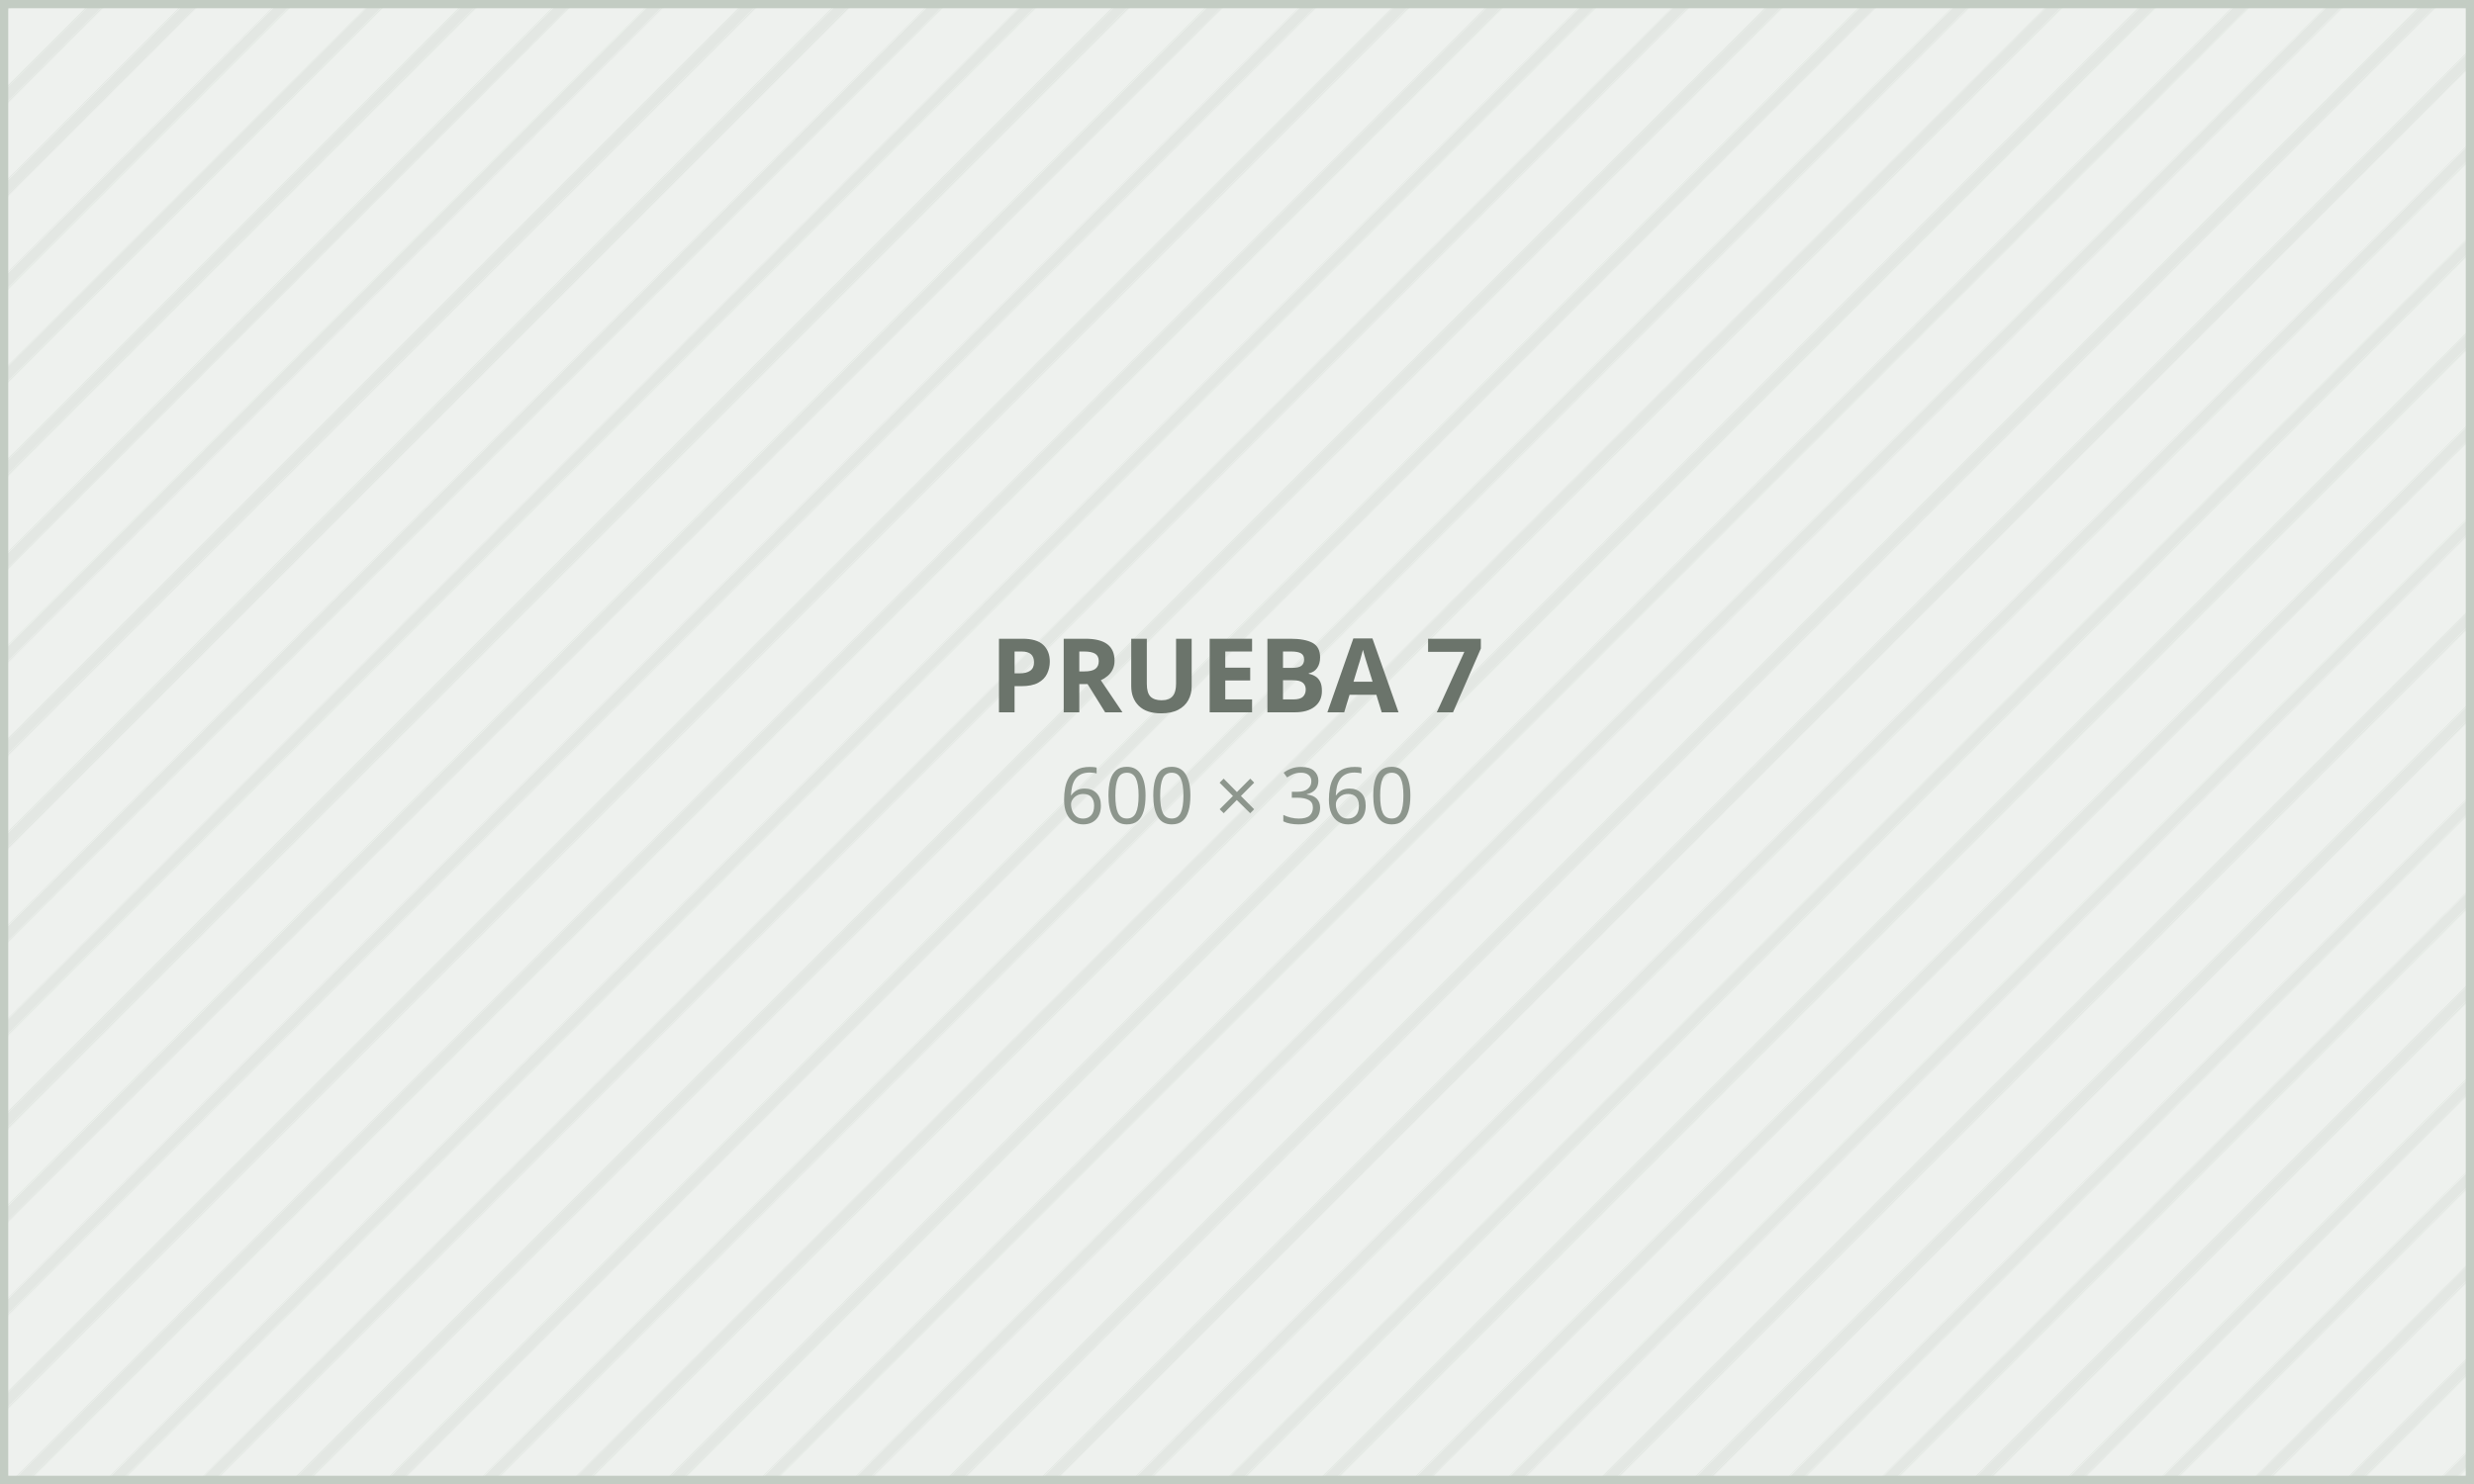
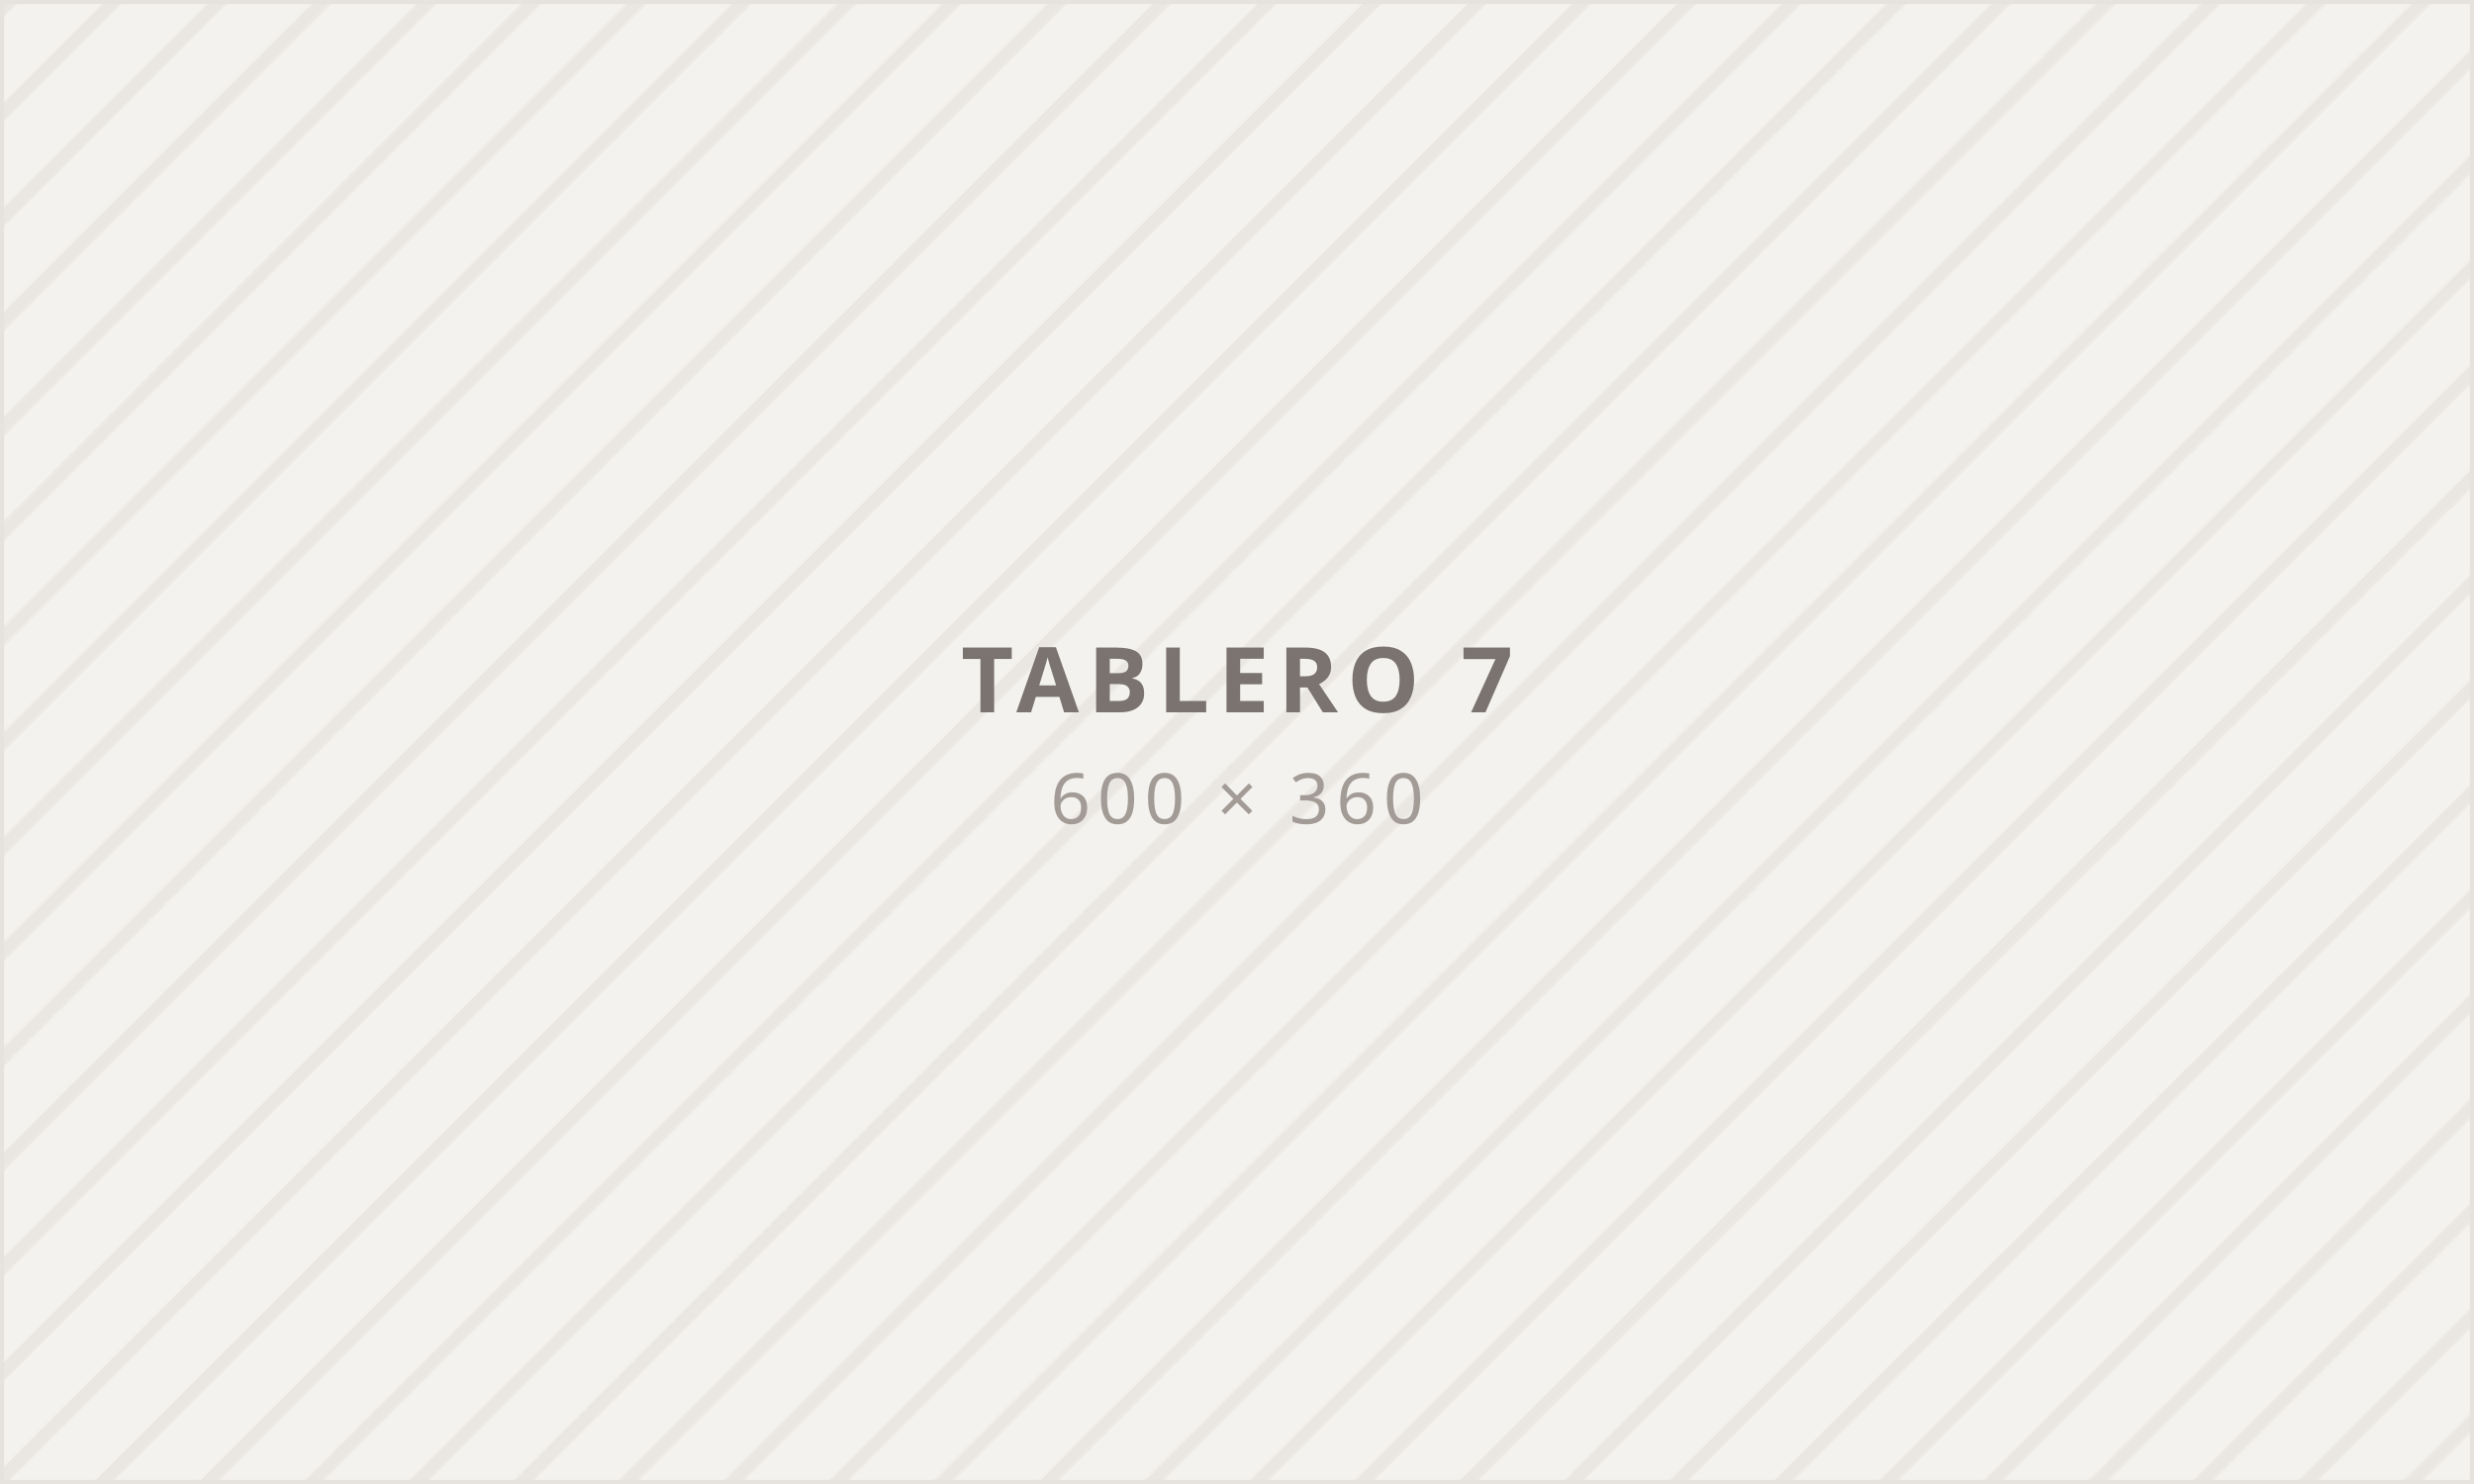
- <svg xmlns="http://www.w3.org/2000/svg" width="600" height="360" viewBox="0 0 600 360" role="img" aria-label="PRUEBA 7">
+ <svg xmlns="http://www.w3.org/2000/svg" width="600" height="360" viewBox="0 0 600 360" role="img" aria-label="TABLERO 7">
  <defs>
-     <pattern id="h" width="16" height="16" patternUnits="userSpaceOnUse" patternTransform="rotate(45)">
-       <line x1="0" y1="0" x2="0" y2="16" stroke="#d8ded8" stroke-width="6" />
+     <pattern id="t" width="18" height="18" patternUnits="userSpaceOnUse" patternTransform="rotate(45)">
+       <line x1="0" y1="0" x2="0" y2="18" stroke="#EAE7E2" stroke-width="7" />
    </pattern>
  </defs>
-   <rect width="600" height="360" fill="#eef1ee" />
-   <rect width="600" height="360" fill="url(#h)" opacity="0.5" />
-   <rect x="1" y="1" width="598" height="358" fill="none" stroke="#c3ccc3" stroke-width="2" />
-   <text x="50%" y="48%" text-anchor="middle" font-family="system-ui, sans-serif" font-size="25" font-weight="700" fill="#6b746b">PRUEBA 7</text>
-   <text x="50%" y="48%" dy="27" text-anchor="middle" font-family="system-ui, sans-serif" font-size="19" fill="#8d968d">600 × 360</text>
+   <rect width="600" height="360" fill="#F4F2EF" />
+   <rect width="600" height="360" fill="url(#t)" />
+   <rect x="0.5" y="0.5" width="599" height="359" fill="none" stroke="#E6E2DD" />
+   <text x="50%" y="48%" text-anchor="middle" font-family="system-ui, sans-serif" font-size="22" font-weight="600" letter-spacing="2.2" fill="#7A7370">TABLERO 7</text>
+   <text x="50%" y="48%" dy="27" text-anchor="middle" font-family="system-ui, sans-serif" font-size="17" letter-spacing="1.7" fill="#A39C96">600 × 360</text>
</svg>
